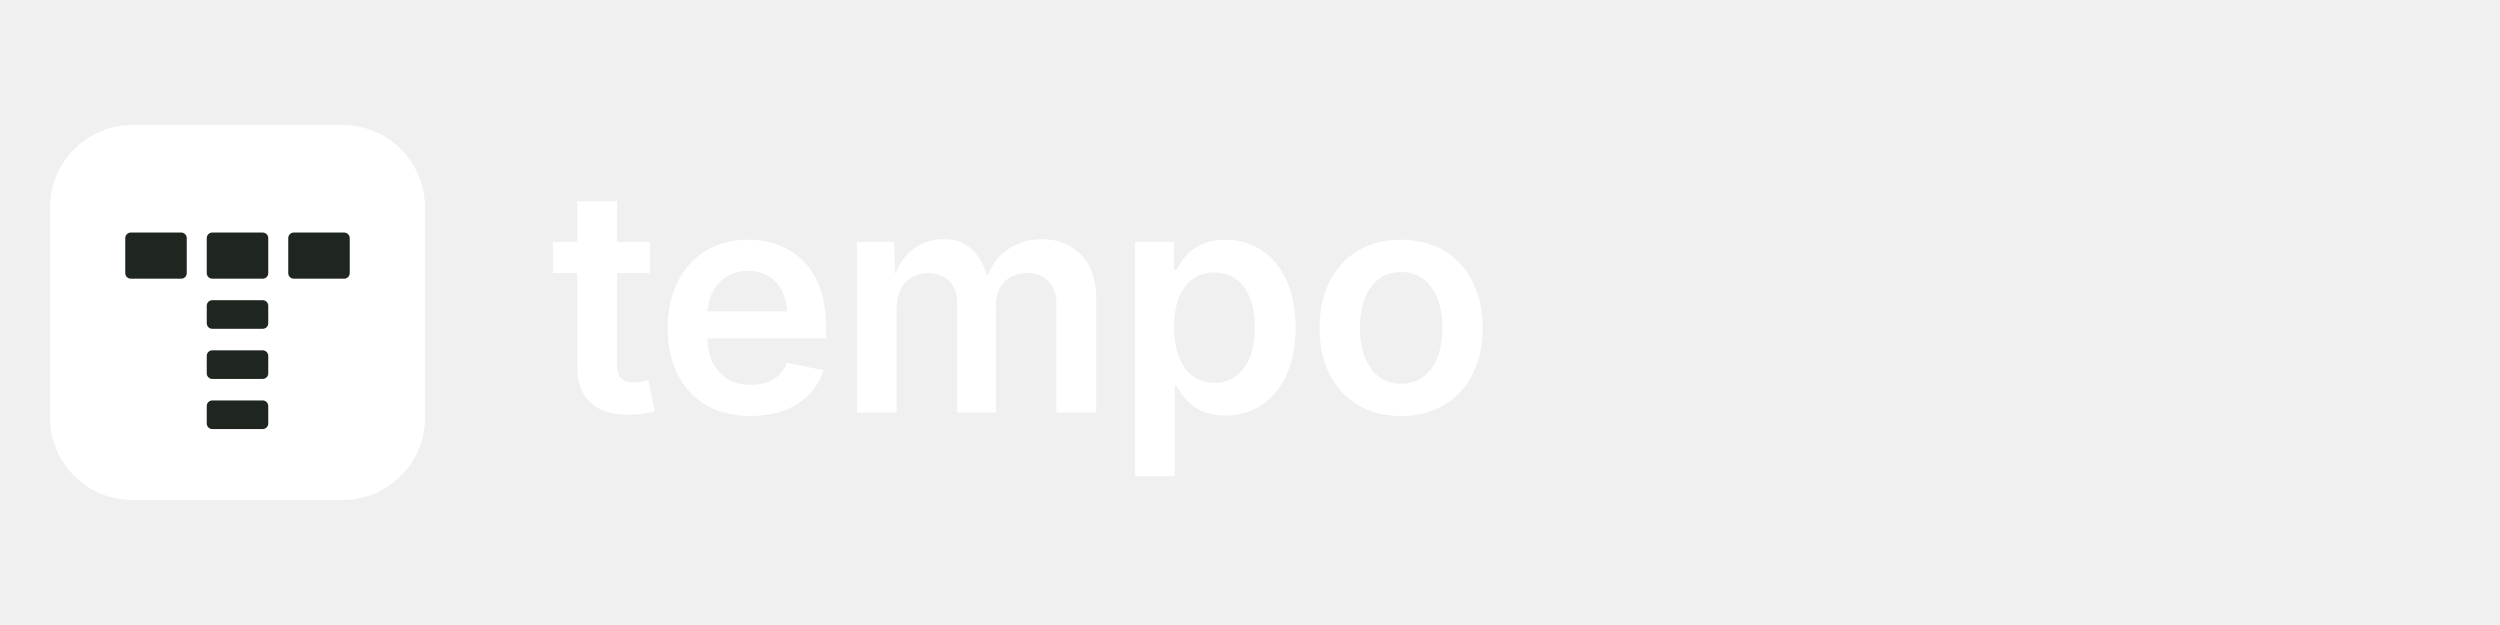
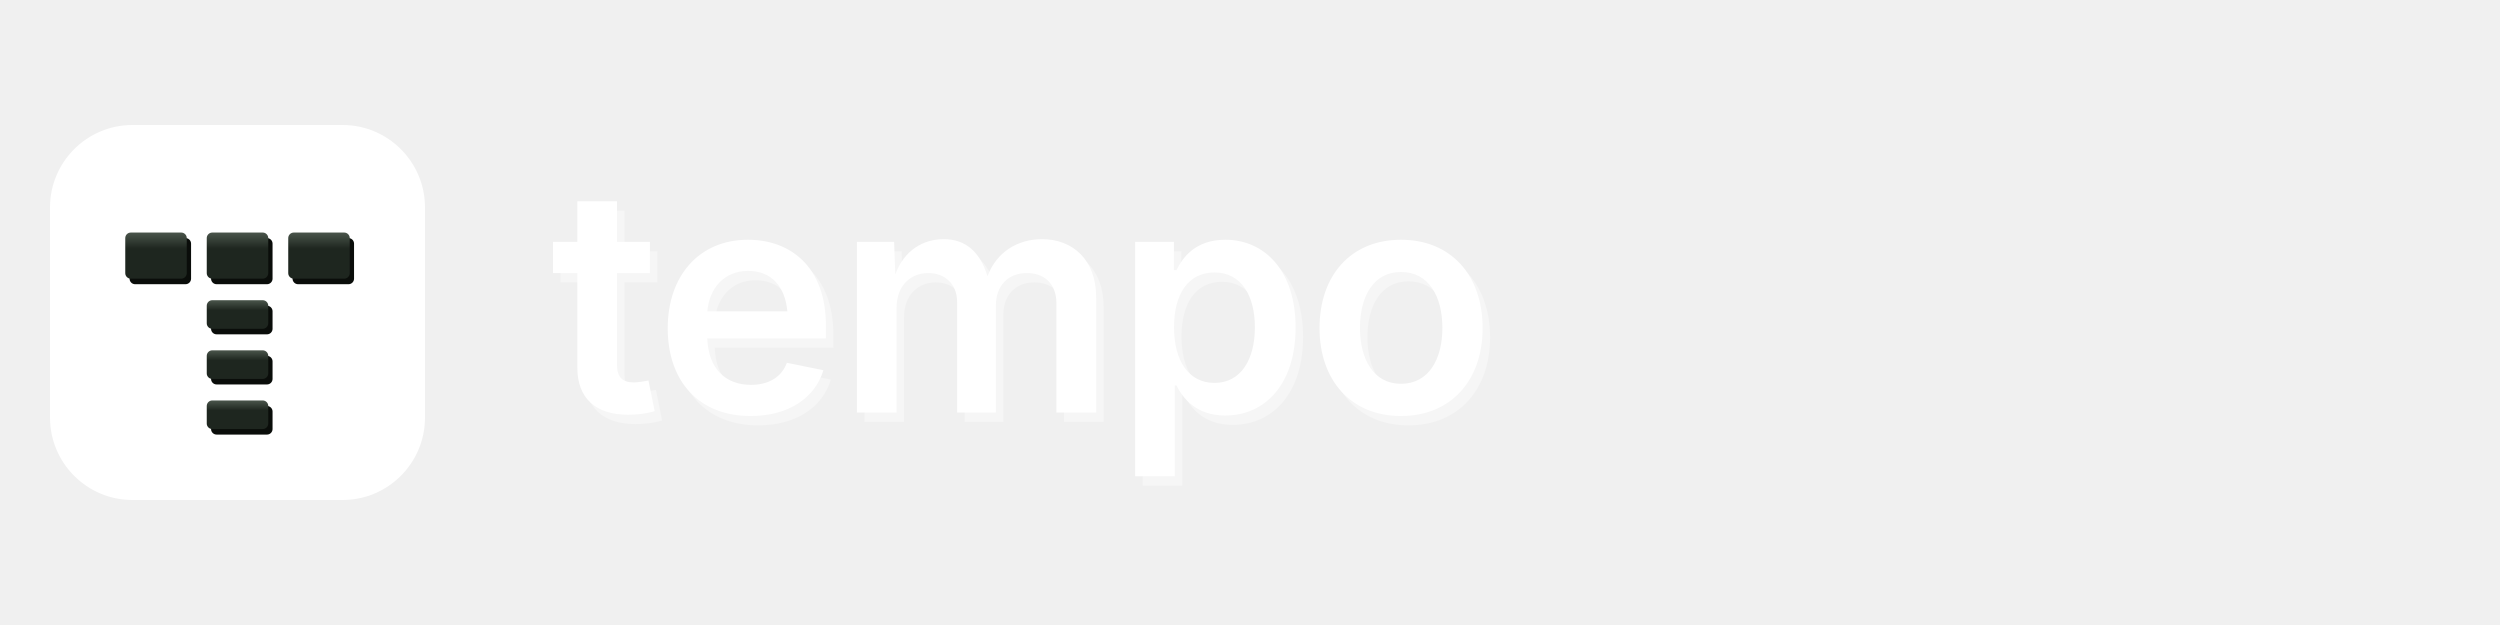
<svg xmlns="http://www.w3.org/2000/svg" viewBox="0 0 400 100">
+   <defs>
+     <linearGradient id="face" x1="0" y1="0" x2="0" y2="1">
+       <stop offset="0" stop-color="#4a554b" />
+       <stop offset=".35" stop-color="#1e261f" />
+       <stop offset="1" stop-color="#1e261f" />
+     </linearGradient>
+   </defs>
  <svg x="8" y="20" width="60" height="60" viewBox="0 0 100 100">
    <rect width="100" height="100" rx="22" fill="#ffffff" />
    <g transform="translate(9,9) scale(0.82)">
-       <rect x="13.5" y="24" width="20" height="15" rx="1.8" fill="#1e261f" />
-       <rect x="40" y="24" width="20" height="15" rx="1.8" fill="#1e261f" />
-       <rect x="66.5" y="24" width="20" height="15" rx="1.8" fill="#1e261f" />
-       <rect x="40" y="46" width="20" height="9.3" rx="1.8" fill="#1e261f" />
-       <rect x="40" y="62.3" width="20" height="9.3" rx="1.8" fill="#1e261f" />
-       <rect x="40" y="78.6" width="20" height="9.3" rx="1.8" fill="#1e261f" />
+       <rect x="14.9" y="25.8" width="20" height="15" rx="1.8" fill="#0a0d0a" />
+       <rect x="41.4" y="25.8" width="20" height="15" rx="1.8" fill="#0a0d0a" />
+       <rect x="67.9" y="25.8" width="20" height="15" rx="1.8" fill="#0a0d0a" />
+       <rect x="41.4" y="47.8" width="20" height="9.3" rx="1.8" fill="#0a0d0a" />
+       <rect x="41.4" y="64.1" width="20" height="9.3" rx="1.8" fill="#0a0d0a" />
+       <rect x="41.4" y="80.4" width="20" height="9.3" rx="1.8" fill="#0a0d0a" />
+       <rect x="13.5" y="24" width="20" height="15" rx="1.8" fill="url(#face)" />
+       <rect x="40" y="24" width="20" height="15" rx="1.8" fill="url(#face)" />
+       <rect x="66.5" y="24" width="20" height="15" rx="1.8" fill="url(#face)" />
+       <rect x="40" y="46" width="20" height="9.3" rx="1.8" fill="url(#face)" />
+       <rect x="40" y="62.3" width="20" height="9.3" rx="1.8" fill="url(#face)" />
+       <rect x="40" y="78.6" width="20" height="9.3" rx="1.8" fill="url(#face)" />
    </g>
  </svg>
-   <text x="88" y="66" font-family="Inter, -apple-system, sans-serif" font-size="50" font-weight="600" letter-spacing="-0.5" fill="#ffffff">tempo</text>
+   <text x="89.2" y="67.5" font-family="Inter, -apple-system, sans-serif" font-weight="600" font-size="50" letter-spacing="-0.5" fill="#ffffff" fill-opacity=".38">tempo</text>
+   <text x="88" y="66" font-family="Inter, -apple-system, sans-serif" font-weight="600" font-size="50" letter-spacing="-0.5" fill="#ffffff">tempo</text>
</svg>
